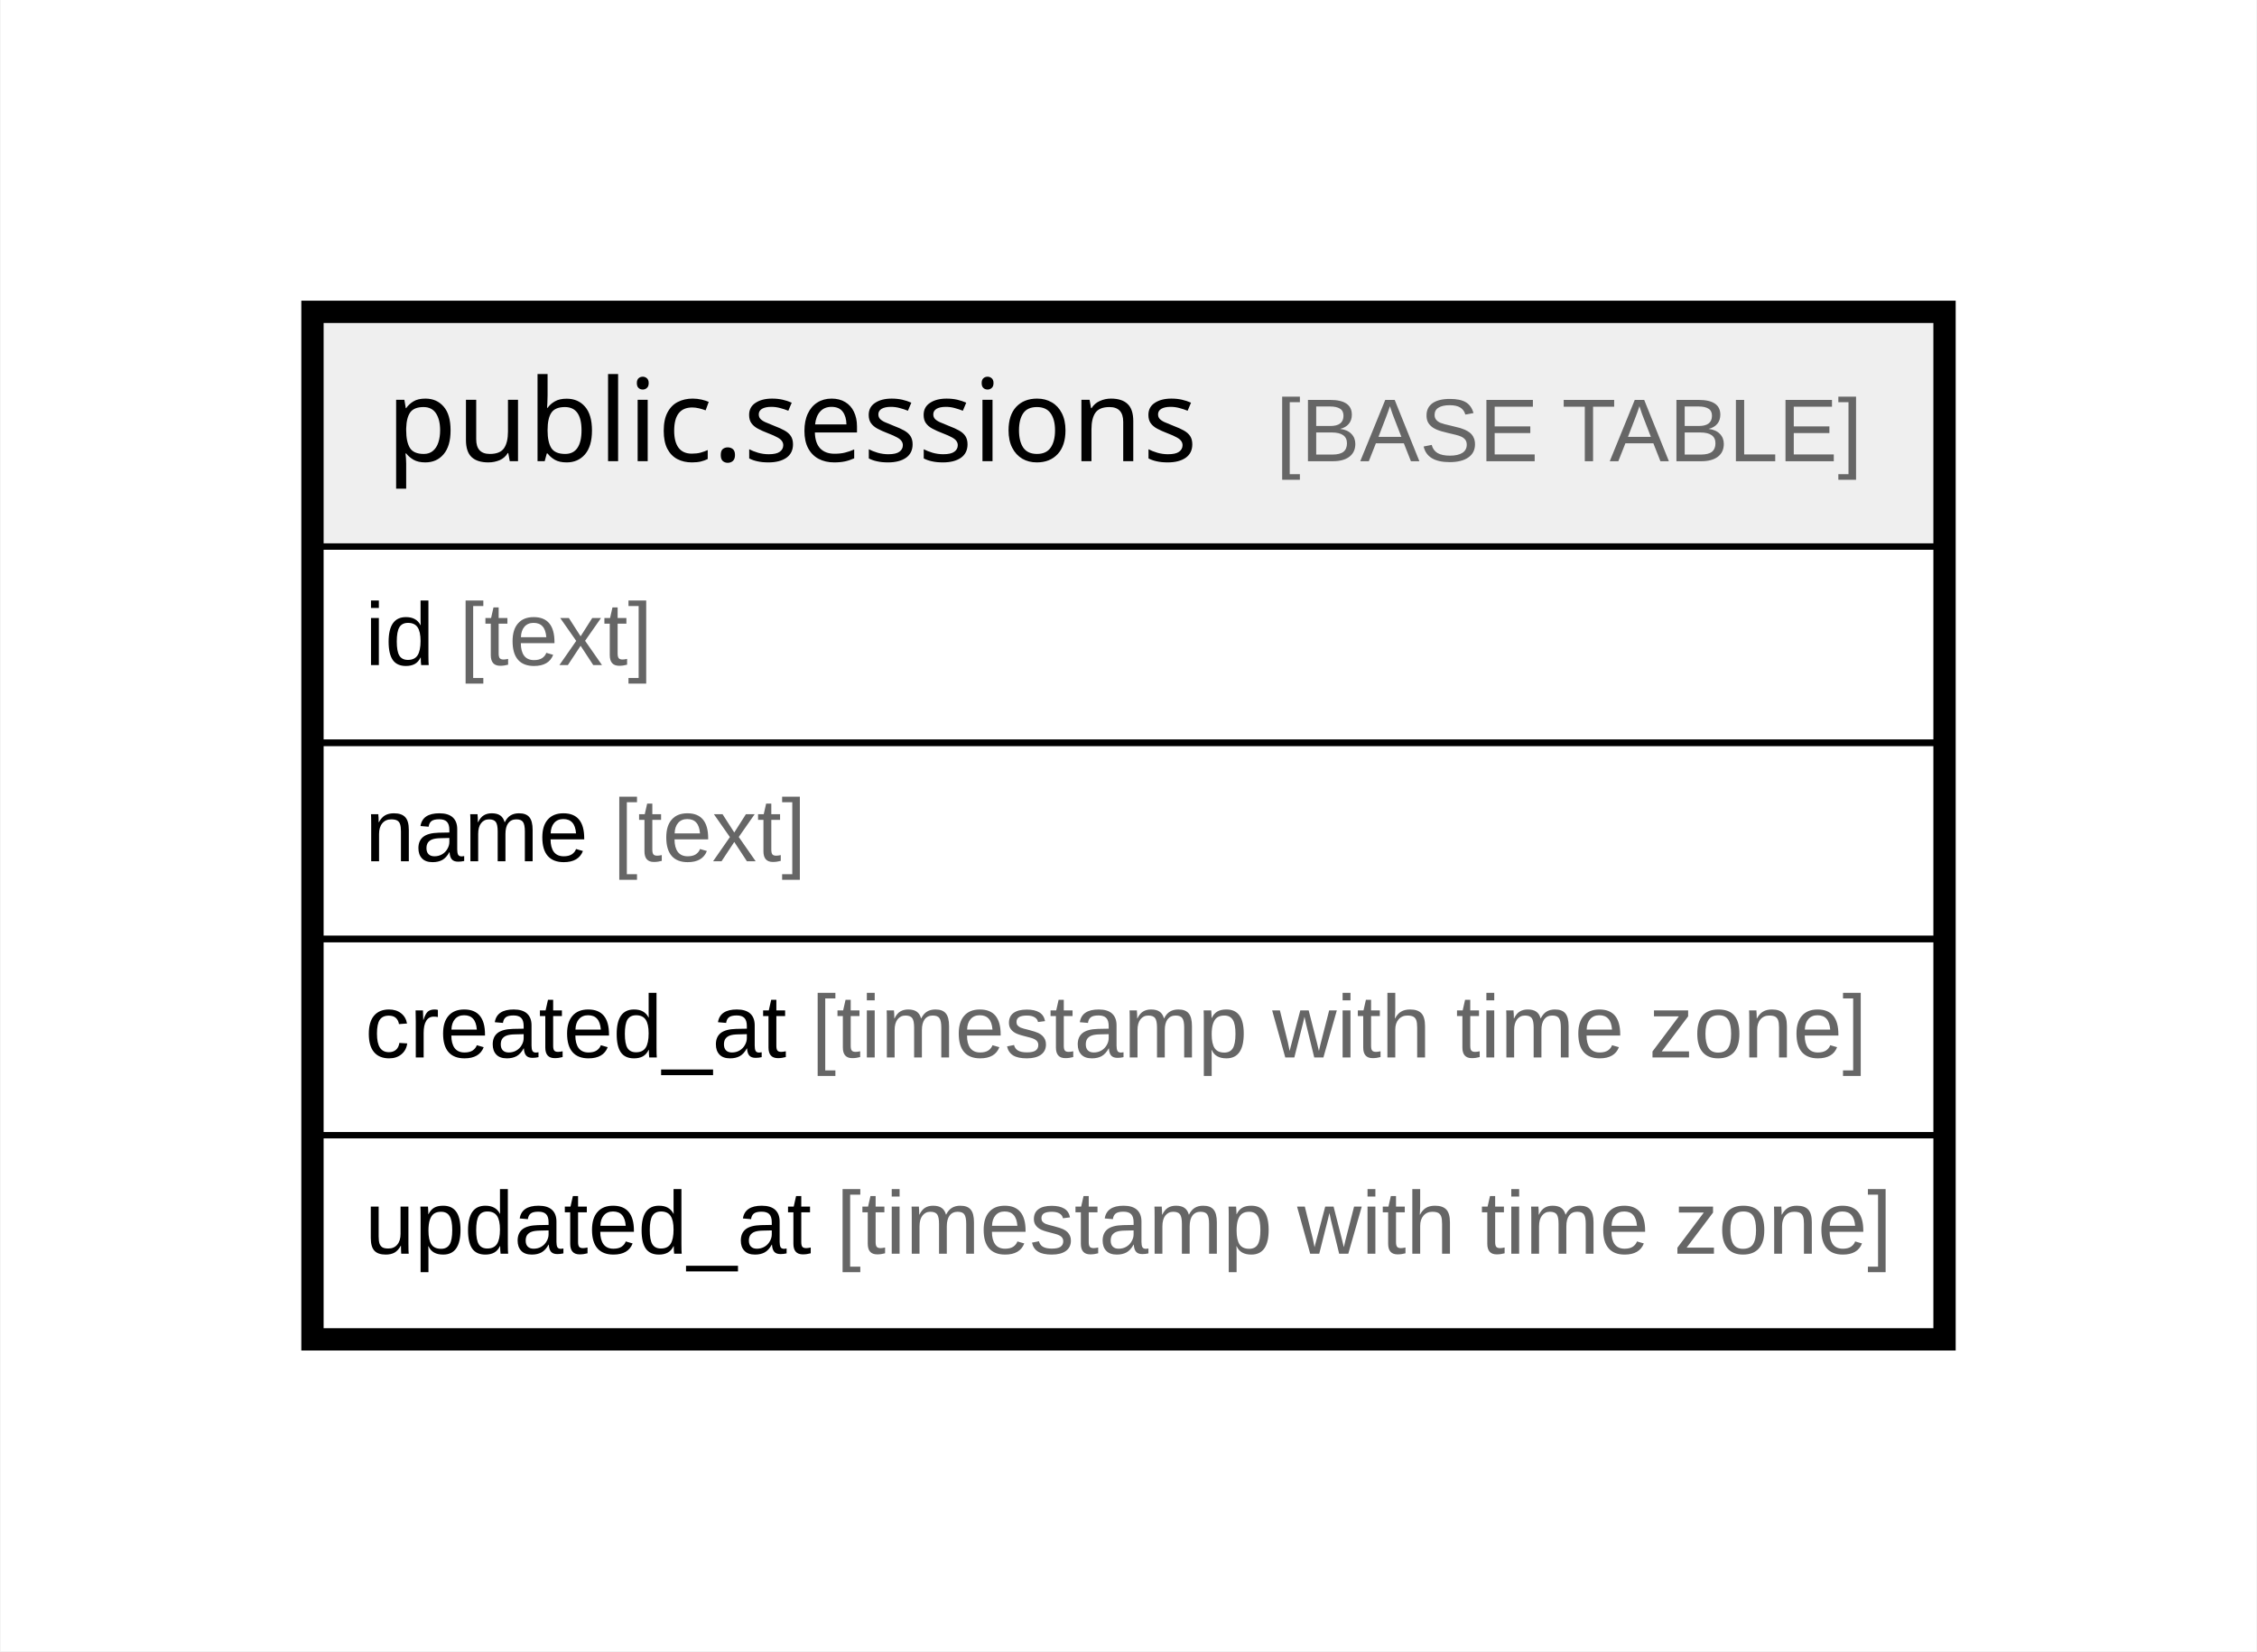
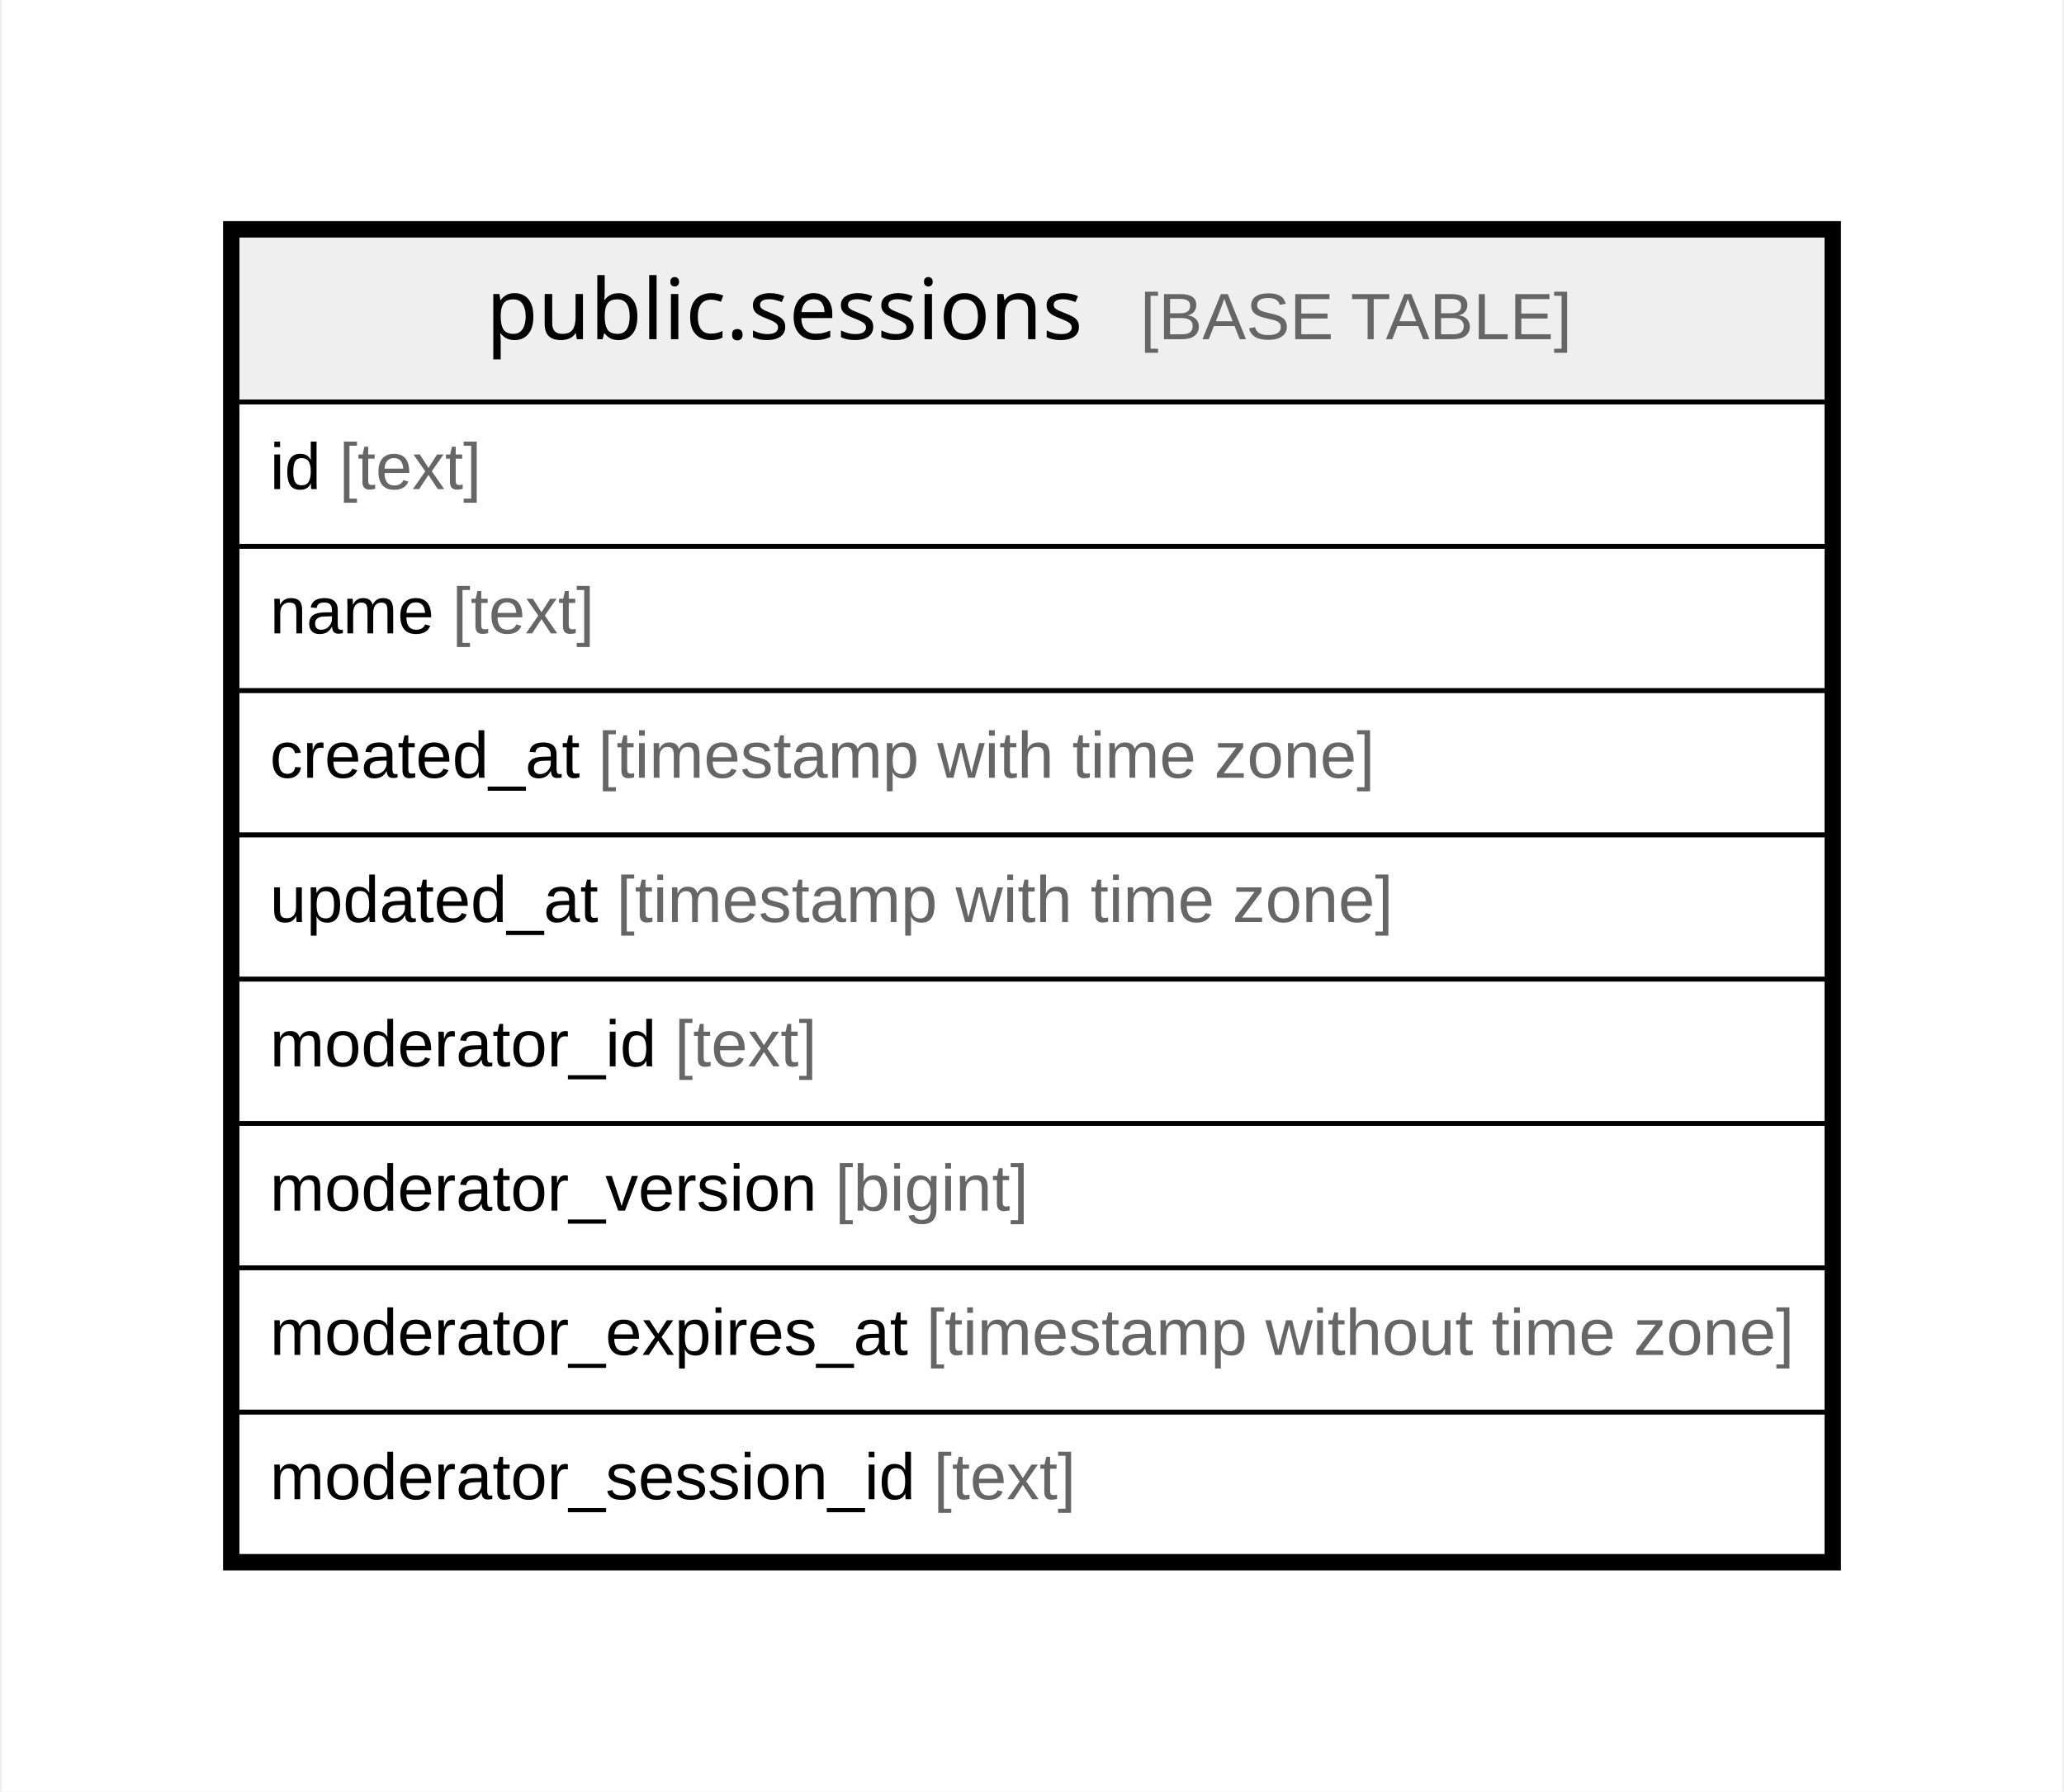
- <svg xmlns="http://www.w3.org/2000/svg" width="354pt" height="259pt" viewBox="0.00 0.00 354.08 259.20">
-   <g id="graph0" class="graph" transform="scale(1 1) rotate(0) translate(4 255.2)">
-     <polygon fill="white" stroke="none" points="-4,4 -4,-255.2 350.08,-255.2 350.08,4 -4,4" />
+ <svg xmlns="http://www.w3.org/2000/svg" width="440pt" height="382pt" viewBox="0.00 0.00 439.66 382.40">
+   <g id="graph0" class="graph" transform="scale(1 1) rotate(0) translate(4 378.4)">
+     <polygon fill="white" stroke="none" points="-4,4 -4,-378.4 435.66,-378.4 435.66,4 -4,4" />
    <g id="node1" class="node">
-       <polygon fill="#efefef" stroke="none" points="46.2,-169.4 46.2,-205 299.88,-205 299.88,-169.4 46.2,-169.4" />
-       <polygon fill="none" stroke="black" points="46.2,-169.4 46.2,-205 299.88,-205 299.88,-169.4 46.2,-169.4" />
-       <text text-anchor="start" x="56.55" y="-182.8" font-family="Arial Bold" font-size="18.00">public.sessions</text>
-       <text text-anchor="start" x="165.05" y="-182.8" font-family="Arial" font-size="14.00">    </text>
-       <text text-anchor="start" x="196.16" y="-182.8" font-family="Arial" font-size="14.00" fill="#666666">[BASE TABLE]</text>
-       <polygon fill="none" stroke="black" points="46.2,-138.6 46.2,-169.4 299.88,-169.4 299.88,-138.6 46.2,-138.6" />
-       <text text-anchor="start" x="53.2" y="-150.8" font-family="Arial" font-size="14.00">id </text>
-       <text text-anchor="start" x="67.99" y="-150.8" font-family="Arial" font-size="14.00" fill="#666666">[text]</text>
-       <polygon fill="none" stroke="black" points="46.2,-107.8 46.2,-138.6 299.88,-138.6 299.88,-107.8 46.2,-107.8" />
-       <text text-anchor="start" x="53.2" y="-120" font-family="Arial" font-size="14.00">name </text>
-       <text text-anchor="start" x="92.11" y="-120" font-family="Arial" font-size="14.00" fill="#666666">[text]</text>
-       <polygon fill="none" stroke="black" points="46.2,-77 46.2,-107.8 299.88,-107.8 299.88,-77 46.2,-77" />
-       <text text-anchor="start" x="53.2" y="-89.2" font-family="Arial" font-size="14.00">created_at </text>
-       <text text-anchor="start" x="123.25" y="-89.2" font-family="Arial" font-size="14.00" fill="#666666">[timestamp with time zone]</text>
-       <polygon fill="none" stroke="black" points="46.2,-46.2 46.2,-77 299.88,-77 299.88,-46.2 46.2,-46.2" />
-       <text text-anchor="start" x="53.2" y="-58.4" font-family="Arial" font-size="14.00">updated_at </text>
-       <text text-anchor="start" x="127.16" y="-58.4" font-family="Arial" font-size="14.00" fill="#666666">[timestamp with time zone]</text>
-       <polygon fill="none" stroke="black" stroke-width="3" points="44.7,-44.7 44.7,-206.5 301.38,-206.5 301.38,-44.7 44.7,-44.7" />
+       <polygon fill="#efefef" stroke="none" points="46.2,-292.6 46.2,-328.2 385.46,-328.2 385.46,-292.6 46.2,-292.6" />
+       <polygon fill="none" stroke="black" points="46.2,-292.6 46.2,-328.2 385.46,-328.2 385.46,-292.6 46.2,-292.6" />
+       <text text-anchor="start" x="99.34" y="-306" font-family="Arial Bold" font-size="18.00">public.sessions</text>
+       <text text-anchor="start" x="207.84" y="-306" font-family="Arial" font-size="14.00">    </text>
+       <text text-anchor="start" x="238.95" y="-306" font-family="Arial" font-size="14.00" fill="#666666">[BASE TABLE]</text>
+       <polygon fill="none" stroke="black" points="46.2,-261.8 46.2,-292.6 385.46,-292.6 385.46,-261.8 46.2,-261.8" />
+       <text text-anchor="start" x="53.2" y="-274" font-family="Arial" font-size="14.00">id </text>
+       <text text-anchor="start" x="67.99" y="-274" font-family="Arial" font-size="14.00" fill="#666666">[text]</text>
+       <polygon fill="none" stroke="black" points="46.2,-231 46.2,-261.8 385.46,-261.8 385.46,-231 46.2,-231" />
+       <text text-anchor="start" x="53.2" y="-243.2" font-family="Arial" font-size="14.00">name </text>
+       <text text-anchor="start" x="92.11" y="-243.2" font-family="Arial" font-size="14.00" fill="#666666">[text]</text>
+       <polygon fill="none" stroke="black" points="46.2,-200.2 46.2,-231 385.46,-231 385.46,-200.2 46.2,-200.2" />
+       <text text-anchor="start" x="53.2" y="-212.4" font-family="Arial" font-size="14.00">created_at </text>
+       <text text-anchor="start" x="123.25" y="-212.4" font-family="Arial" font-size="14.00" fill="#666666">[timestamp with time zone]</text>
+       <polygon fill="none" stroke="black" points="46.2,-169.4 46.2,-200.2 385.46,-200.2 385.46,-169.4 46.2,-169.4" />
+       <text text-anchor="start" x="53.2" y="-181.6" font-family="Arial" font-size="14.00">updated_at </text>
+       <text text-anchor="start" x="127.16" y="-181.6" font-family="Arial" font-size="14.00" fill="#666666">[timestamp with time zone]</text>
+       <polygon fill="none" stroke="black" points="46.2,-138.6 46.2,-169.4 385.46,-169.4 385.46,-138.6 46.2,-138.6" />
+       <text text-anchor="start" x="53.2" y="-150.8" font-family="Arial" font-size="14.00">moderator_id </text>
+       <text text-anchor="start" x="139.58" y="-150.8" font-family="Arial" font-size="14.00" fill="#666666">[text]</text>
+       <polygon fill="none" stroke="black" points="46.2,-107.8 46.2,-138.6 385.46,-138.6 385.46,-107.8 46.2,-107.8" />
+       <text text-anchor="start" x="53.2" y="-120" font-family="Arial" font-size="14.00">moderator_version </text>
+       <text text-anchor="start" x="173.81" y="-120" font-family="Arial" font-size="14.00" fill="#666666">[bigint]</text>
+       <polygon fill="none" stroke="black" points="46.2,-77 46.2,-107.8 385.46,-107.8 385.46,-77 46.2,-77" />
+       <text text-anchor="start" x="53.2" y="-89.2" font-family="Arial" font-size="14.00">moderator_expires_at </text>
+       <text text-anchor="start" x="193.28" y="-89.2" font-family="Arial" font-size="14.00" fill="#666666">[timestamp without time zone]</text>
+       <polygon fill="none" stroke="black" points="46.2,-46.2 46.2,-77 385.46,-77 385.46,-46.2 46.2,-46.2" />
+       <text text-anchor="start" x="53.2" y="-58.4" font-family="Arial" font-size="14.00">moderator_session_id </text>
+       <text text-anchor="start" x="194.83" y="-58.4" font-family="Arial" font-size="14.00" fill="#666666">[text]</text>
+       <polygon fill="none" stroke="black" stroke-width="3" points="44.7,-44.7 44.7,-329.7 386.96,-329.7 386.96,-44.7 44.7,-44.7" />
    </g>
  </g>
</svg>
